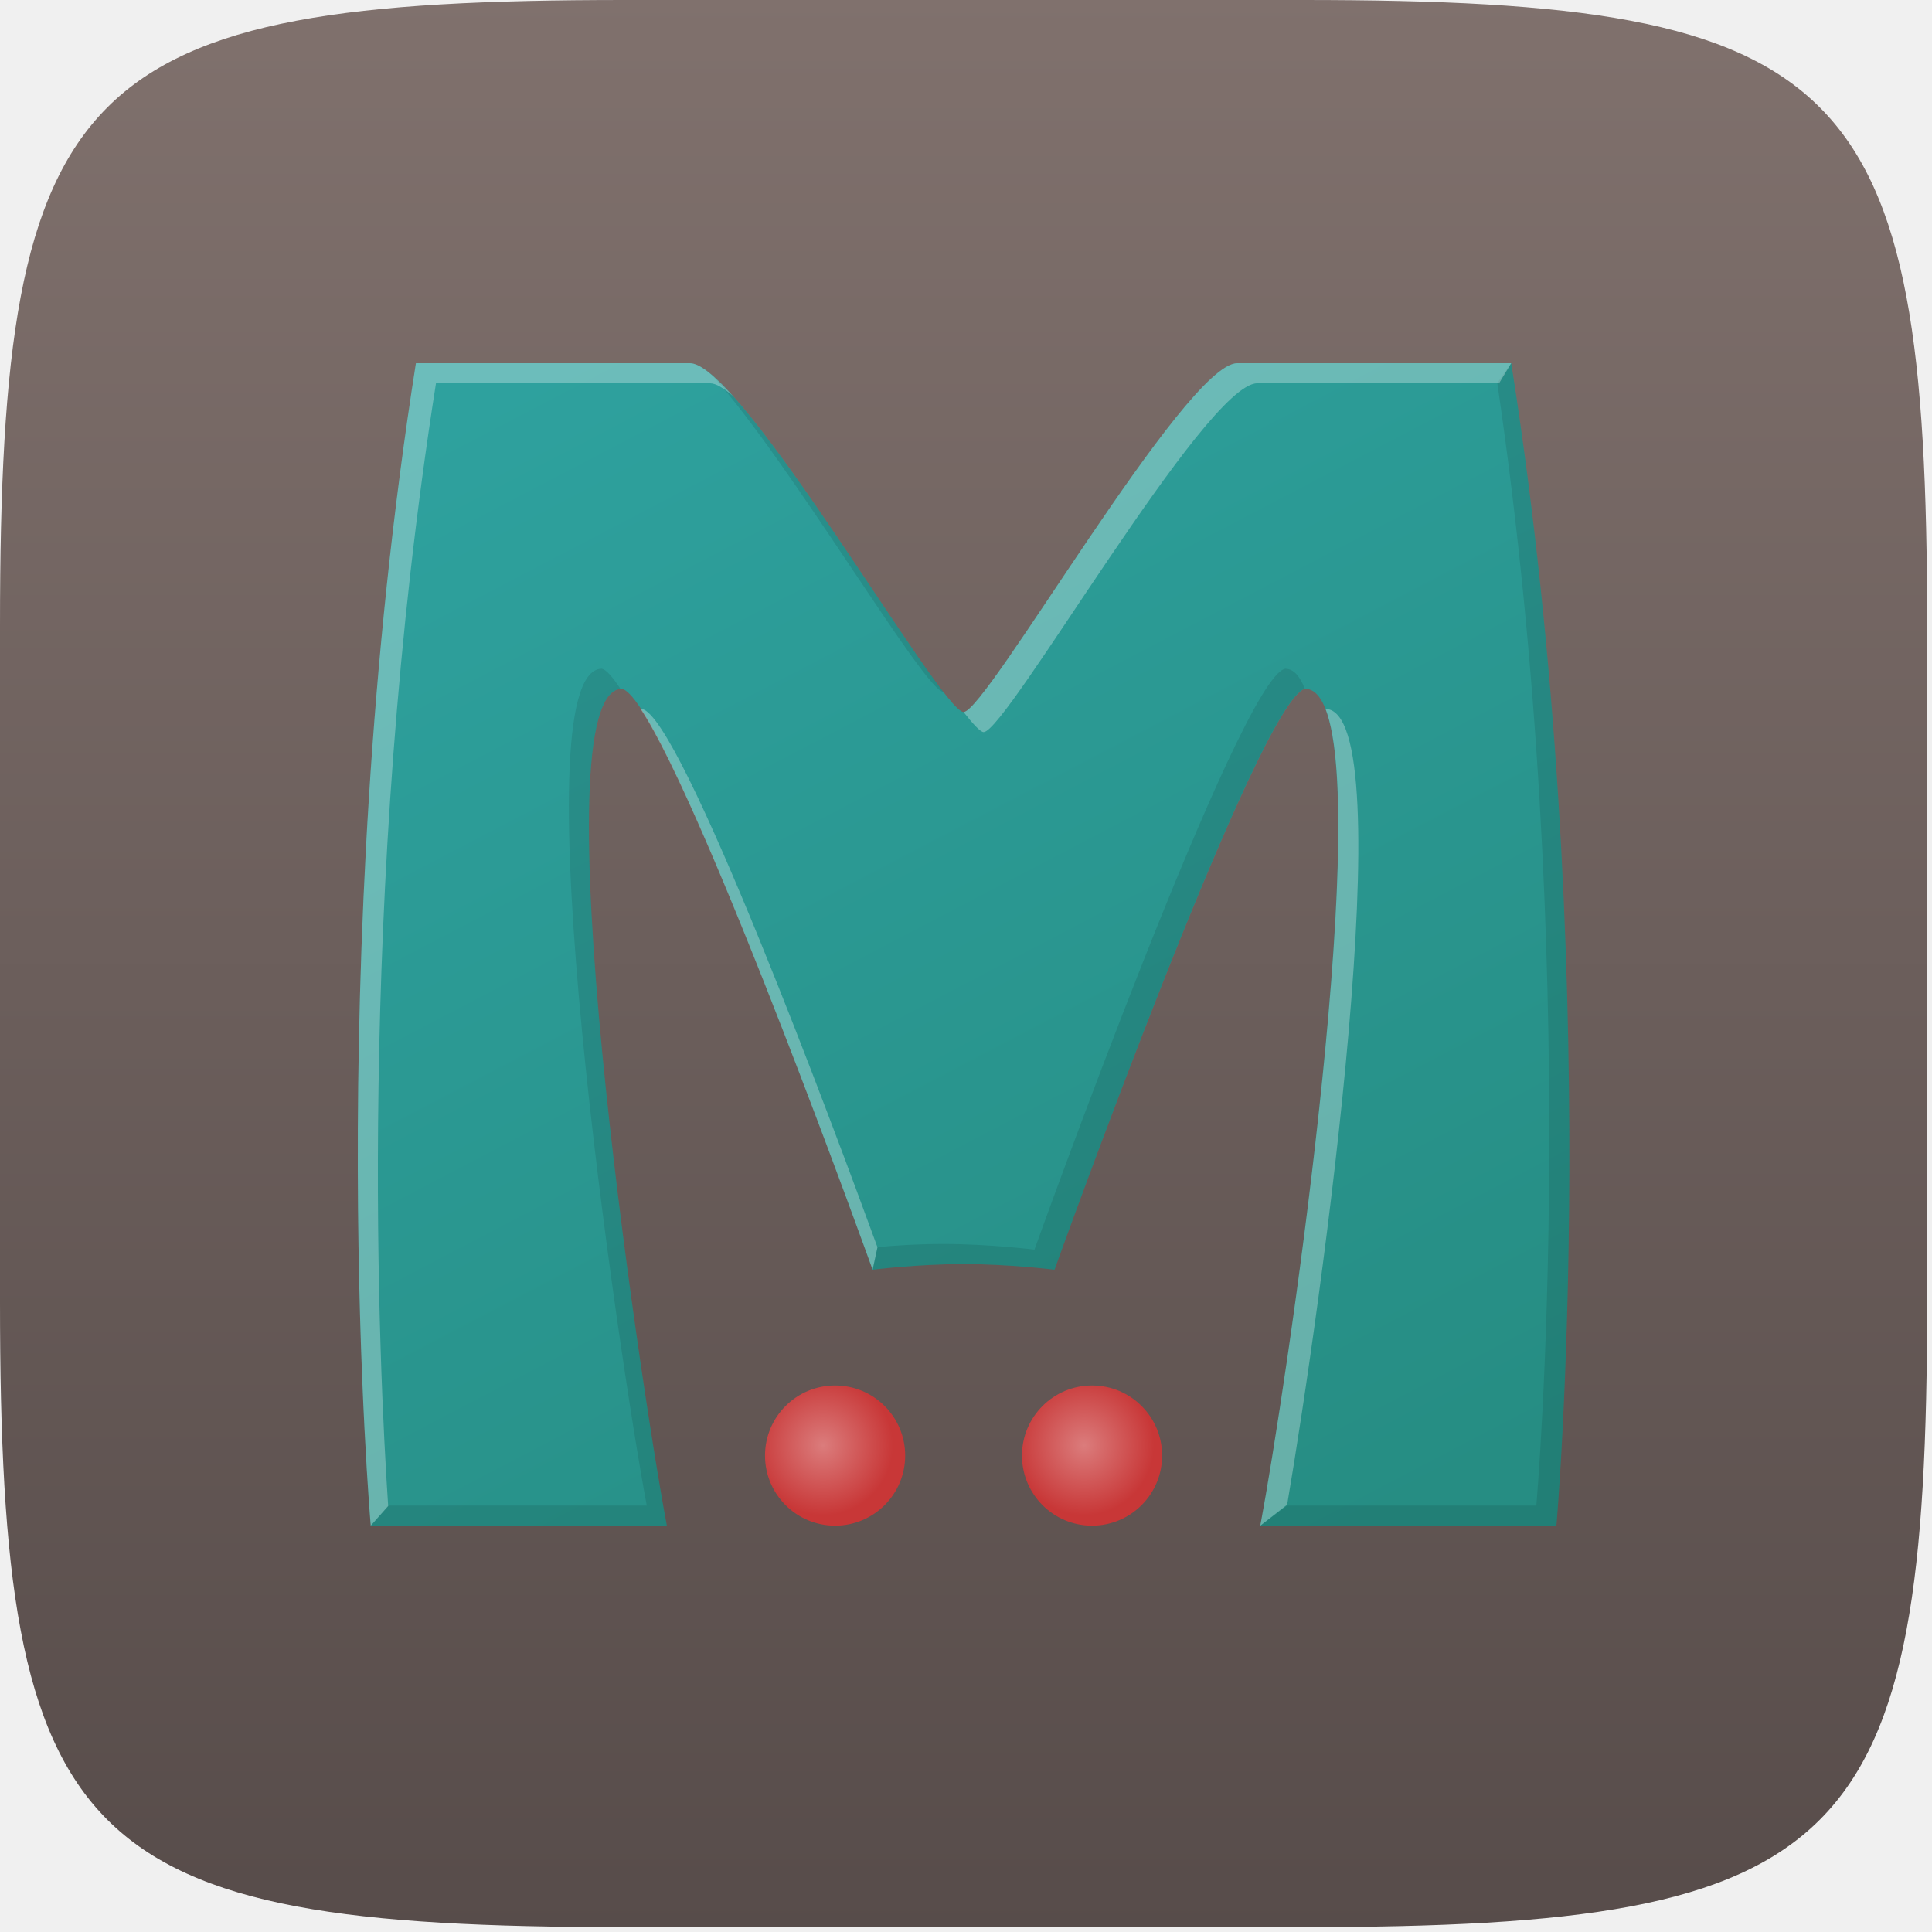
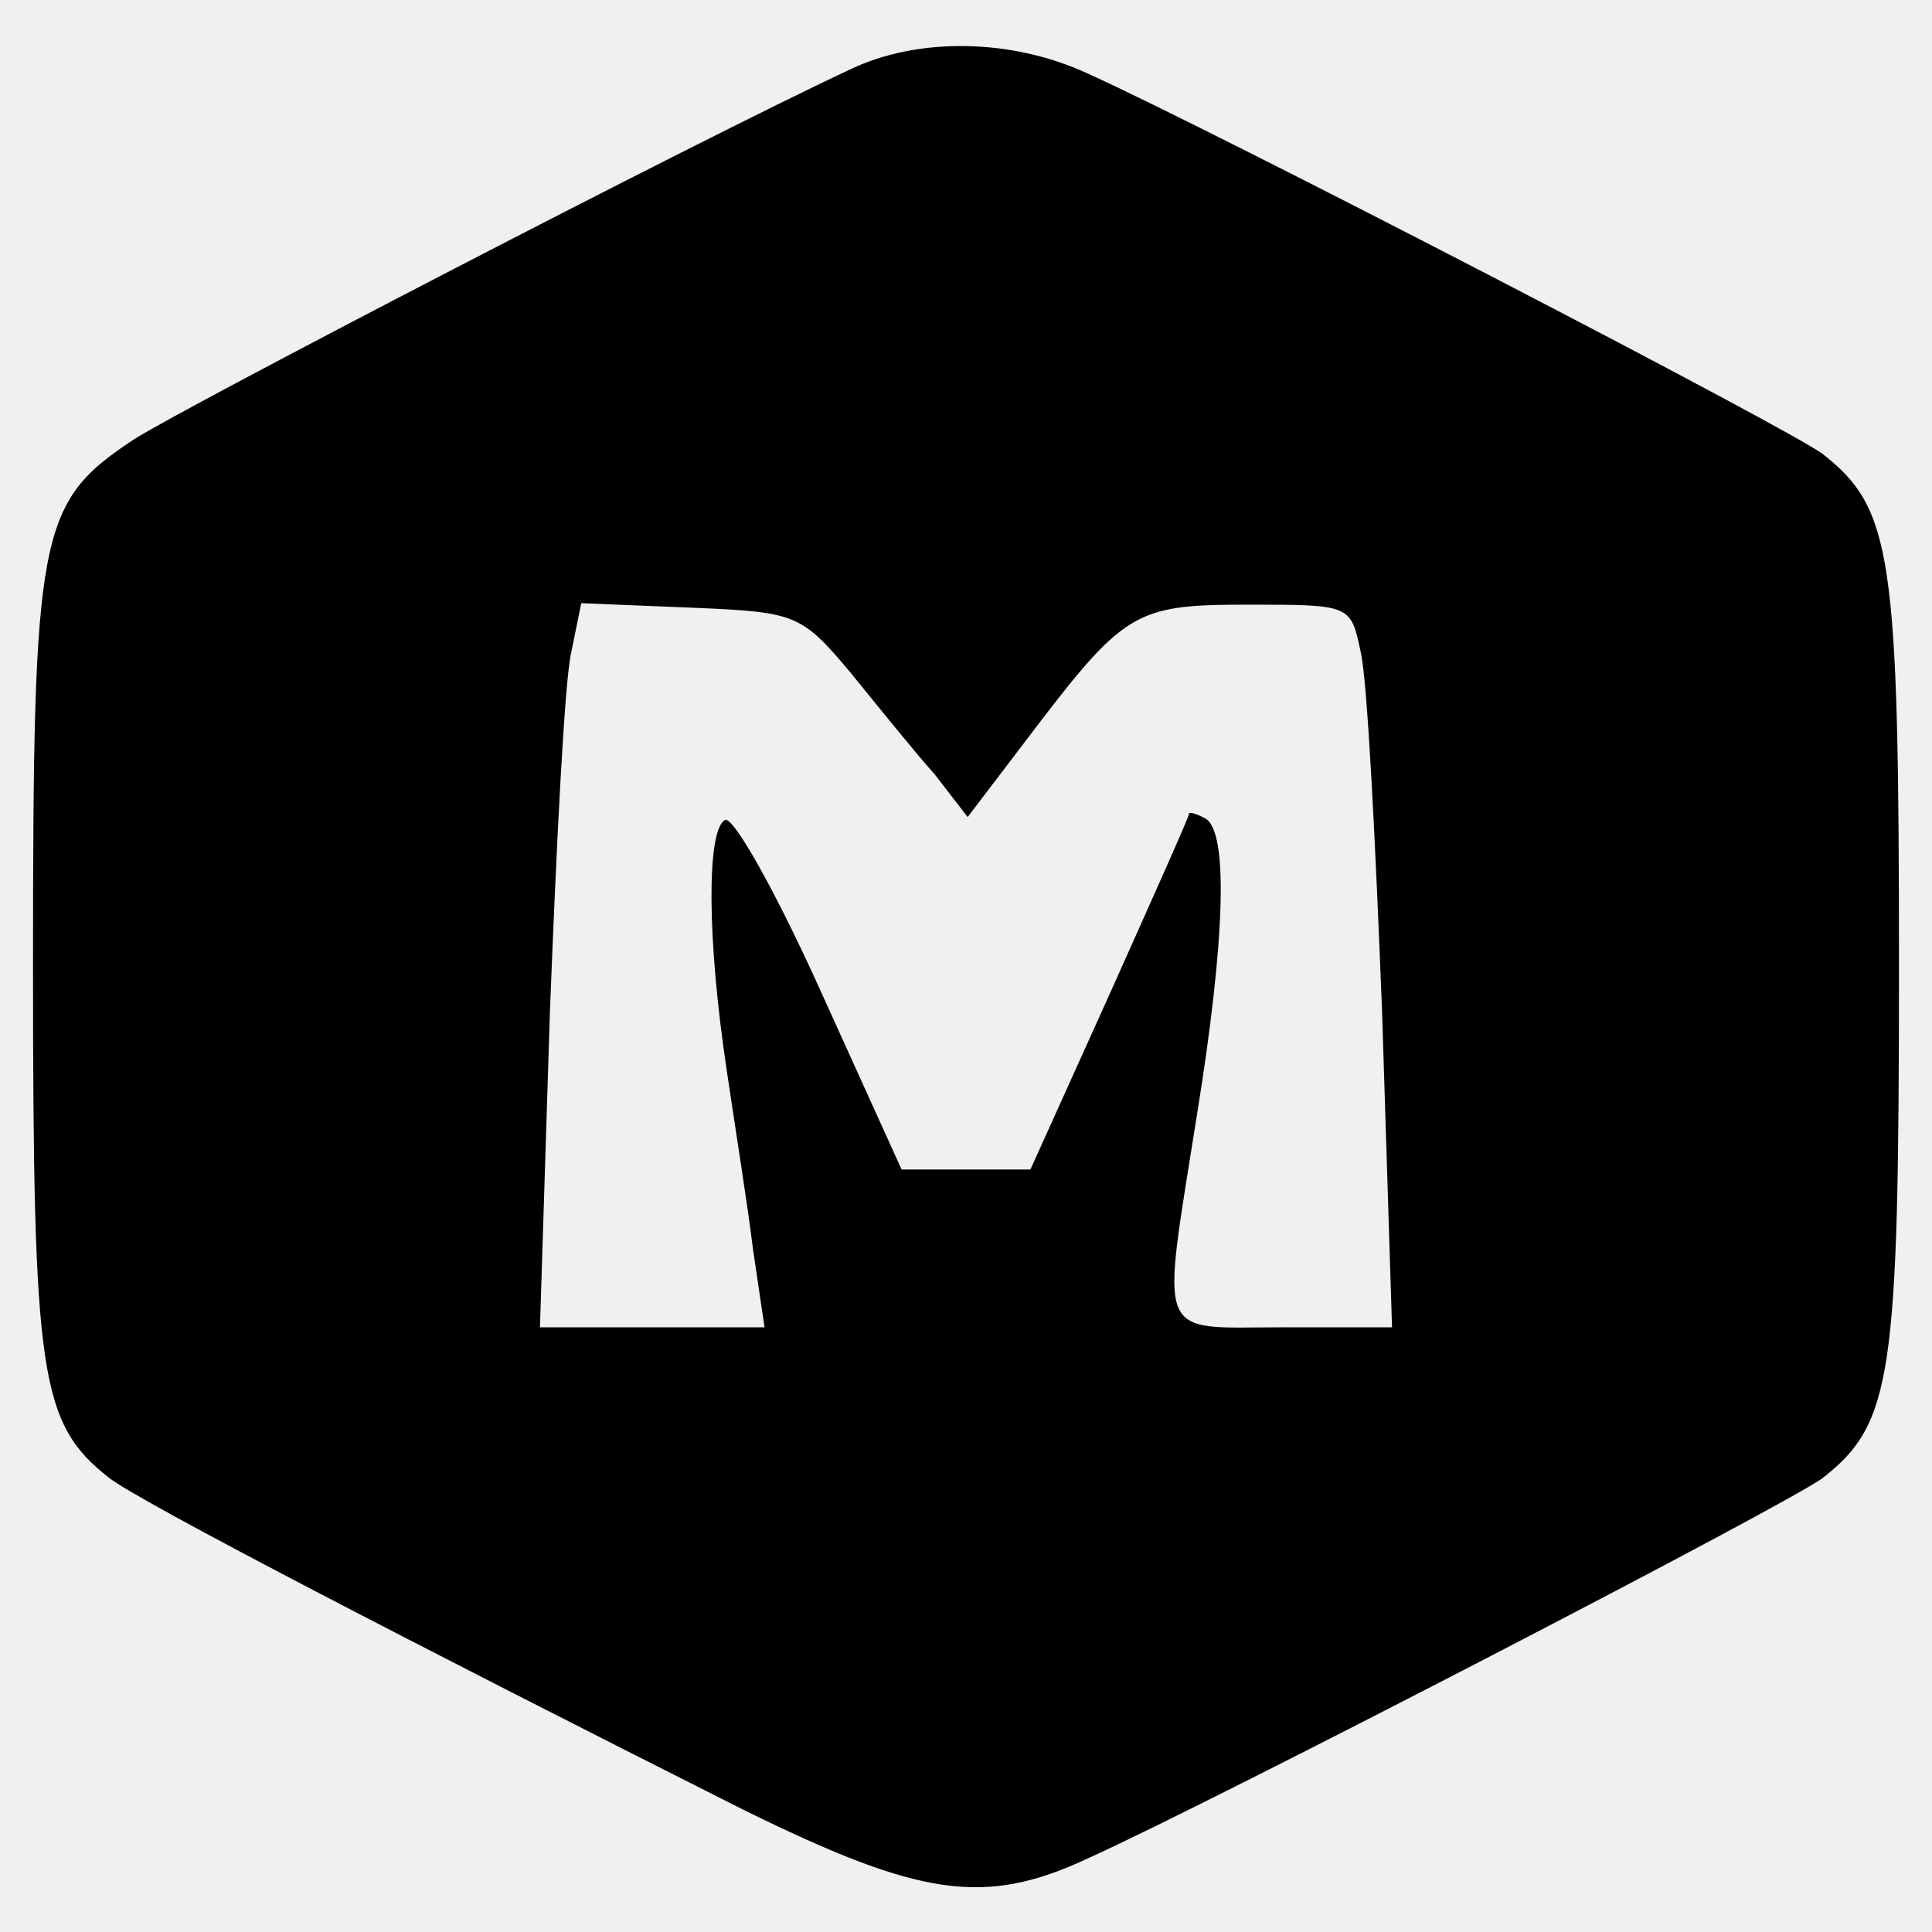
- <svg xmlns="http://www.w3.org/2000/svg" width="800px" height="800px" viewBox="0 0 254 254" version="1.1">
-   <defs>
-     <linearGradient x1="50%" y1="100%" x2="50%" y2="-3.50000005e-06%" id="linearGradient-1">
-       <stop stop-color="#574C4A" offset="0%">
- 
- </stop>
-       <stop stop-color="#80716D" offset="100%">
- 
- </stop>
-     </linearGradient>
-     <linearGradient x1="88.778%" y1="98.342%" x2="30.149%" y2="-8.68%" id="linearGradient-2">
-       <stop stop-color="#268D83" offset="0%">
- 
- </stop>
-       <stop stop-color="#2EA19E" offset="100%">
- 
- </stop>
-     </linearGradient>
-     <radialGradient cx="41.406%" cy="42.708%" fx="41.406%" fy="42.708%" r="50%" id="radialGradient-3">
-       <stop stop-color="#DB7C7C" offset="0%">
- 
- </stop>
-       <stop stop-color="#C83737" offset="100%">
- 
- </stop>
-     </radialGradient>
-     <radialGradient cx="44.271%" cy="42.708%" fx="44.271%" fy="42.708%" r="50%" id="radialGradient-4">
-       <stop stop-color="#DB7C7C" offset="0%">
- 
- </stop>
-       <stop stop-color="#C83737" offset="100%">
- 
- </stop>
-     </radialGradient>
-   </defs>
-   <g>
-     <path d="M0,171.19 L0,82.171 C0,10.271 10.261,2.63917525e-05 82.086,2.63917525e-05 L171.275,2.63917525e-05 C243.1,2.63917525e-05 253.361,10.271 253.361,82.171 L253.361,171.19 C253.361,243.089 243.1,253.361 171.275,253.361 L82.086,253.361 C10.261,253.361 0,243.089 0,171.19 L0,171.19 Z" fill="url(#linearGradient-1)">
- 
- </path>
-     <g transform="translate(45.78922, 47.09765)">
-       <path d="M8.891,0.655 C-3.562,79.583 2.953,153.48 2.953,153.48 L41.881,153.48 C38.177,133.776 24.889,43.756 35.943,43.459 C41.867,44.399 68.932,119.83 68.932,119.83 C68.932,119.83 74.893,119.088 80.891,119.088 C86.889,119.088 92.85,119.83 92.85,119.83 C92.85,119.83 119.916,44.399 125.84,43.459 C136.893,43.756 123.605,133.776 119.902,153.48 L158.829,153.48 C158.829,153.48 165.345,79.583 152.891,0.655 L116.85,0.655 C109.99,0.736 83.89,46.511 80.891,46.511 C77.892,46.511 51.792,0.736 44.932,0.655 L8.891,0.655 L8.891,0.655 Z" fill="url(#linearGradient-2)">
- 
- </path>
-       <path d="M73.214,144.267 C73.214,149.355 69.089,153.48 64,153.48 C58.912,153.48 54.787,149.355 54.787,144.267 C54.787,139.178 58.912,135.053 64,135.053 C69.089,135.053 73.214,139.178 73.214,144.267 L73.214,144.267 Z" fill="url(#radialGradient-3)">
- 
- </path>
-       <path d="M106.995,144.267 C106.995,149.355 102.87,153.48 97.782,153.48 C92.694,153.48 88.569,149.355 88.569,144.267 C88.569,139.178 92.694,135.053 97.782,135.053 C102.87,135.053 106.995,139.178 106.995,144.267 L106.995,144.267 Z" fill="url(#radialGradient-4)">
- 
- </path>
-       <path d="M151.056,3.264 C156.674,41.29 157.992,77.785 157.889,104.969 C157.783,132.775 156.19,150.84 156.19,150.84 L123.423,150.84 L119.902,153.48 L158.829,153.48 C158.829,153.48 165.345,79.583 152.891,0.655 L151.056,3.264 Z M47.902,2.304 C58.128,13.68 75.815,43.871 78.252,43.871 C71.768,35.579 55.841,9.123 47.902,2.304 L47.902,2.304 Z M33.304,40.82 C22.25,41.117 35.538,131.137 39.242,150.84 L5.26,150.84 L2.953,153.48 L41.881,153.48 C38.196,133.876 25.025,44.655 35.778,43.459 C34.776,41.955 33.912,40.916 33.304,40.82 L33.304,40.82 Z M123.2,40.82 C117.277,41.76 90.211,117.191 90.211,117.191 C90.211,117.191 84.25,116.449 78.252,116.449 C74.703,116.449 71.648,116.667 69.582,116.86 L68.932,119.83 C68.932,119.83 74.893,119.088 80.891,119.088 C86.889,119.088 92.85,119.83 92.85,119.83 C92.85,119.83 119.712,44.894 125.757,43.459 C125.106,41.809 124.301,40.849 123.2,40.82 L123.2,40.82 Z" opacity="0.1" fill="#000000">
- 
- </path>
-       <path d="M8.891,0.655 C-3.562,79.583 2.953,153.48 2.953,153.48 L5.245,150.903 C4.072,133.469 0.939,70.422 11.53,3.294 L47.572,3.294 C48.335,3.303 49.359,3.929 50.541,4.944 C48.181,2.318 46.219,0.67 44.932,0.655 L8.891,0.655 Z M116.85,0.655 C109.99,0.736 83.89,46.511 80.891,46.511 C82.114,48.075 83.107,49.15 83.53,49.15 C86.529,49.15 112.629,3.375 119.489,3.294 L151.295,3.294 L152.891,0.655 L116.85,0.655 Z M38.417,46.098 C47.172,59.246 68.932,119.83 68.932,119.83 L69.569,116.876 C64.197,102.144 43.725,46.915 38.582,46.098 C38.526,46.1 38.472,46.092 38.417,46.098 L38.417,46.098 Z M128.479,46.098 C134.351,61.075 123.235,135.747 119.902,153.48 L123.433,150.723 C127.94,124.277 138.795,46.376 128.479,46.098 L128.479,46.098 Z" opacity="0.3" fill="#FFFFFF">
- 
- </path>
-     </g>
+ <svg xmlns="http://www.w3.org/2000/svg" version="1.0" width="180pt" height="180pt" viewBox="0 0 180 180" preserveAspectRatio="xMidYMid meet">
+   <g transform="translate(0,180) scale(0.153846,-0.137405)" fill="#000000" stroke="none">
+     <path d="M515 1263 c-92 -48 -405 -230 -434 -251 -58 -43 -61 -62 -61 -357 0 -278 4 -310 46 -347 18 -16 187 -114 384 -225 107 -59 146 -66 209 -33 77 39 427 242 445 258 42 37 46 69 46 347 0 278 -4 310 -46 347 -18 16 -368 219 -445 258 -46 24 -103 25 -144 3z m0 -409 c16 -22 39 -54 51 -69 l20 -29 34 50 c61 90 66 94 136 94 62 0 62 0 68 -32 4 -18 9 -129 13 -245 l6 -213 -67 0 c-77 0 -73 -11 -51 145 17 118 19 191 5 200 -5 3 -10 5 -10 3 0 -2 -22 -57 -48 -122 l-48 -119 -39 0 -39 0 -49 121 c-27 67 -53 119 -58 116 -11 -7 -11 -79 1 -169 5 -38 13 -94 16 -122 l7 -53 -68 0 -68 0 6 213 c4 116 9 227 13 245 l6 33 66 -3 c64 -3 67 -4 97 -44z" />
  </g>
</svg>
